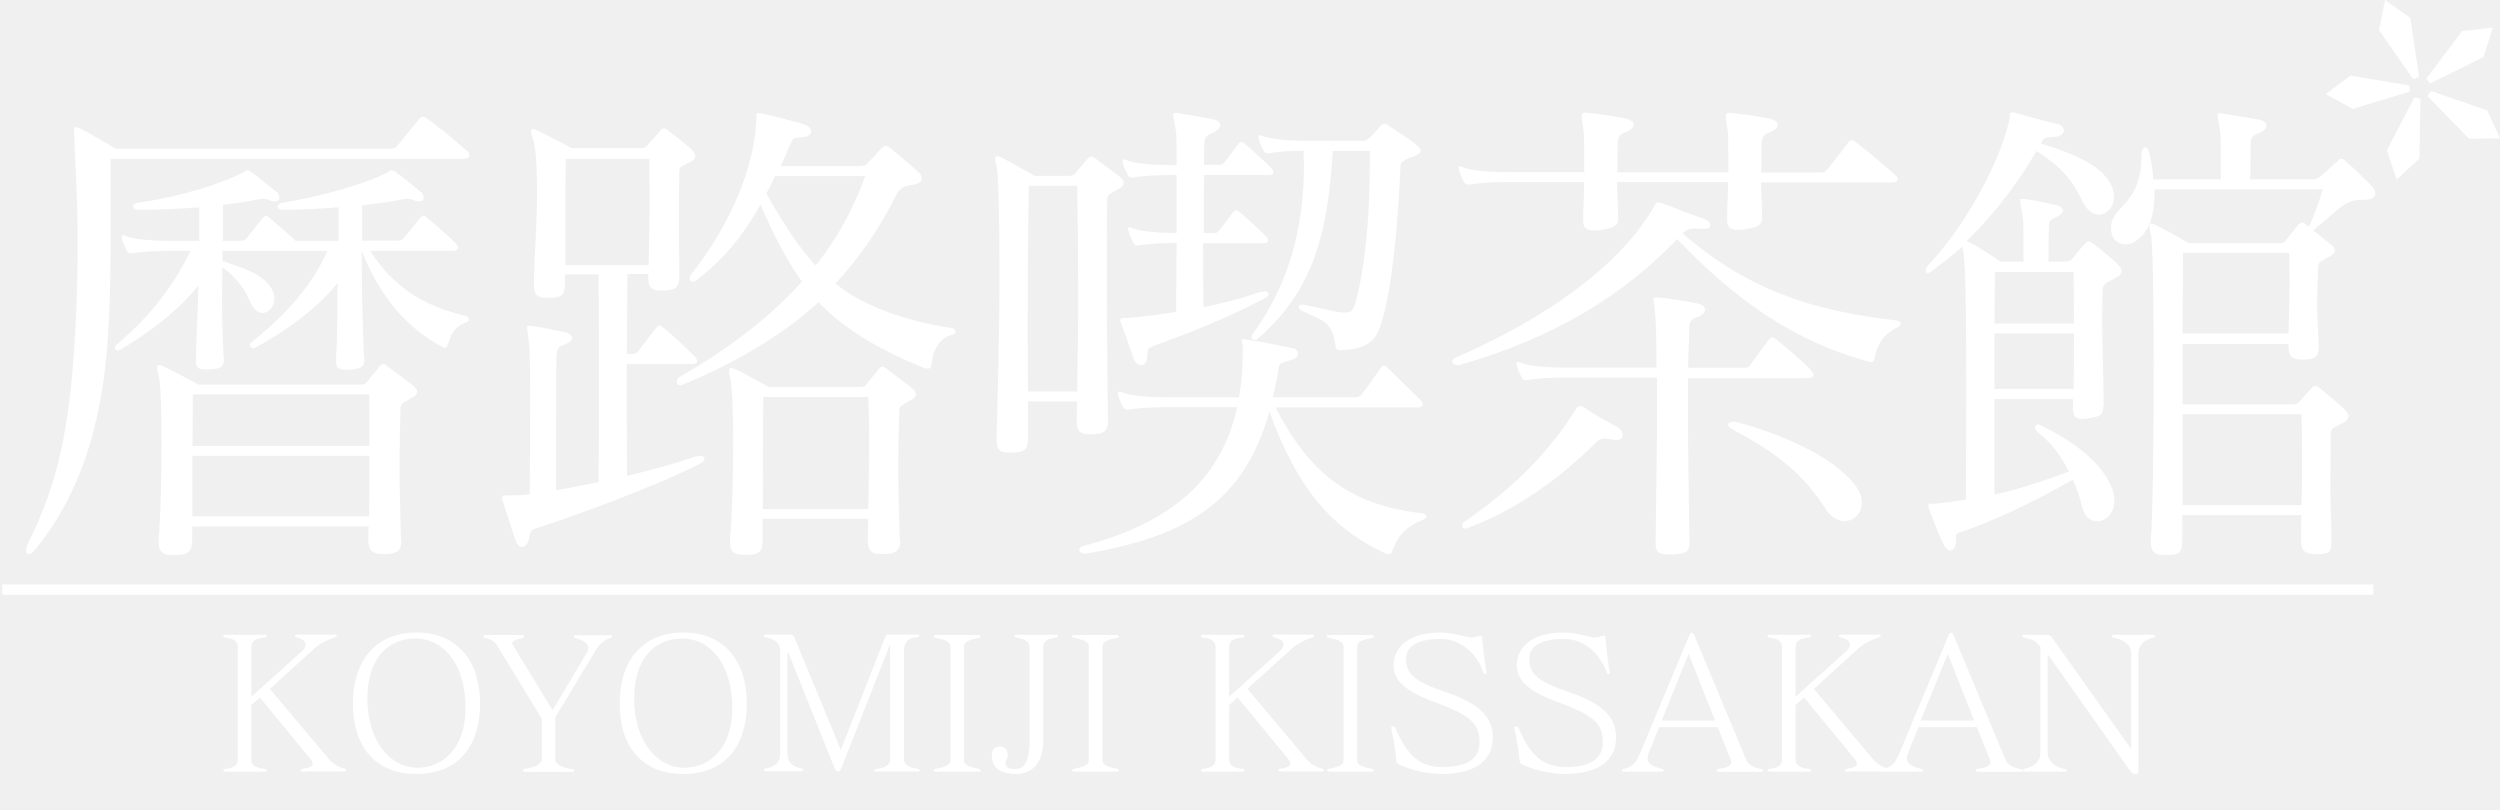
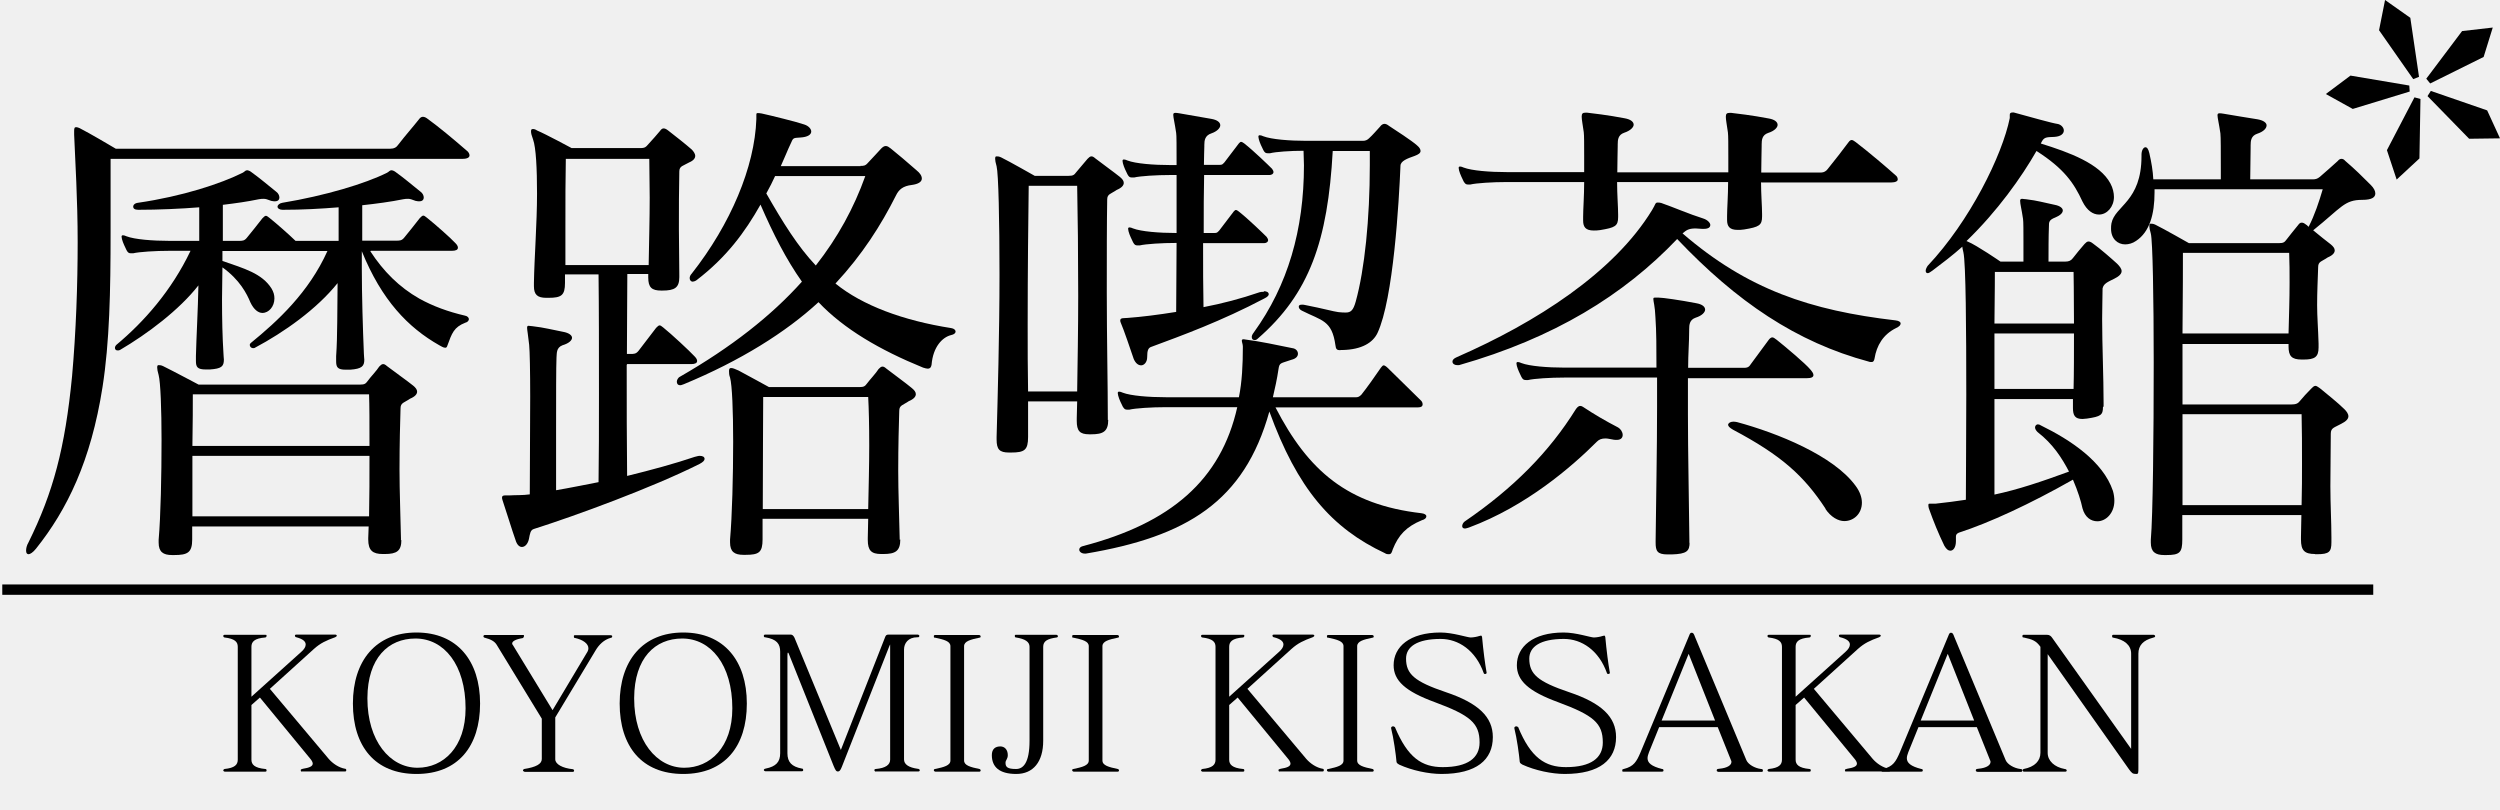
- <svg xmlns="http://www.w3.org/2000/svg" id="a" viewBox="0 0 120.71 39.08">
-   <defs>
-     <style>.b{fill:#fff;}</style>
-   </defs>
+ <svg xmlns="http://www.w3.org/2000/svg" id="a" viewBox="0 0 120.71 39.08" fill="currentColor">
  <g>
    <polygon class="b" points="116.58 4.7 116.87 4.78 116.82 7.65 115.72 8.67 115.25 7.25 116.58 4.7" />
    <polygon class="b" points="116.33 4.13 116.35 4.42 113.6 5.26 112.3 4.54 113.49 3.65 116.33 4.13" />
    <polygon class="b" points="116.8 3.71 116.52 3.82 114.87 1.46 115.16 0 116.38 .86 116.8 3.71" />
    <polygon class="b" points="117.34 4.03 117.15 3.8 118.88 1.5 120.36 1.33 119.92 2.75 117.34 4.03" />
    <polygon class="b" points="117.21 4.64 117.37 4.39 120.09 5.33 120.71 6.68 119.22 6.7 117.21 4.64" />
  </g>
  <g>
    <path class="b" d="M5.34,7.66v3.57c0,2.83-.05,5.29-.39,7.46-.56,3.57-1.71,5.92-3.21,7.8-.15,.19-.29,.27-.36,.27s-.12-.05-.12-.17c0-.1,.02-.24,.12-.41,1.18-2.39,1.76-4.52,2.1-8.02,.19-2.13,.27-4.4,.27-6.47s-.12-3.94-.17-5.19v-.17c0-.15,.02-.19,.1-.19,.05,0,.1,.02,.17,.05,.56,.29,1.33,.75,1.74,.99h13.26c.19,0,.29-.07,.36-.17,.41-.53,.68-.82,1.06-1.3,.05-.05,.1-.07,.15-.07s.12,.02,.19,.07c.63,.46,1.18,.92,1.91,1.55,.1,.07,.15,.17,.15,.24,0,.1-.1,.17-.34,.17H5.34Zm12.54,4.47c.63,.97,1.4,1.74,2.37,2.29,.65,.36,1.38,.63,2.2,.82,.12,.02,.19,.1,.19,.17s-.07,.15-.17,.17c-.56,.22-.65,.51-.87,1.11-.02,.07-.05,.1-.1,.1-.1,0-.19-.07-.29-.12-1.5-.85-2.78-2.17-3.74-4.54v.82c0,1.33,.05,2.92,.1,4.13,0,.12,.02,.22,.02,.29,0,.31-.12,.44-.68,.48h-.22c-.39,0-.46-.12-.46-.41v-.24c.07-.97,.05-2.29,.07-3.53-1.01,1.26-2.58,2.37-3.99,3.12-.02,.02-.07,.02-.1,.02-.07,0-.15-.07-.15-.15,0-.05,.02-.07,.05-.1,1.3-1.06,2.8-2.44,3.7-4.44h-5.07v.48c1.04,.36,1.91,.6,2.37,1.33,.1,.17,.14,.31,.14,.48,0,.39-.27,.7-.58,.7-.19,0-.41-.15-.58-.51-.17-.41-.51-1.09-1.35-1.69,0,.48-.02,1.01-.02,1.55,0,.92,.02,1.84,.07,2.61,0,.12,.02,.22,.02,.29,0,.34-.12,.44-.68,.48h-.19c-.41,0-.48-.12-.48-.41v-.24c.02-.89,.1-2.25,.12-3.41-.92,1.18-2.46,2.34-3.79,3.12-.05,.02-.07,.02-.1,.02h-.02c-.07,0-.12-.05-.12-.12,0-.05,.02-.1,.07-.15,1.33-1.11,2.66-2.61,3.58-4.54h-1.01c-.68,0-1.47,.05-1.76,.12h-.1c-.1,0-.15-.02-.22-.15-.07-.15-.17-.34-.22-.53,0-.05-.02-.07-.02-.12s.02-.07,.07-.07,.1,.02,.17,.05c.39,.15,1.26,.22,2.08,.22h1.43v-1.62c-.87,.07-1.98,.12-2.95,.12-.17,0-.24-.07-.24-.15s.07-.17,.24-.19c2.13-.31,3.99-.92,5.05-1.45,.1-.05,.12-.12,.22-.12,.02,0,.1,.02,.17,.07,.43,.31,.72,.56,1.23,.97,.1,.07,.15,.19,.15,.27,0,.12-.07,.19-.22,.19h-.02s-.07,0-.15-.02c-.19-.07-.27-.1-.36-.1-.07,0-.15,0-.24,.02-.58,.12-1.09,.19-1.74,.27v1.74h.77c.17,0,.27,0,.39-.15,.12-.14,.58-.72,.75-.94,.07-.07,.12-.12,.17-.12s.1,.05,.17,.1c.34,.27,.94,.8,1.26,1.11h2.08v-1.62c-.87,.07-1.74,.12-2.71,.12-.14,0-.24-.07-.24-.15s.1-.17,.24-.19c2.05-.34,3.99-.92,5.05-1.45,.1-.05,.12-.12,.22-.12,.02,0,.1,.02,.17,.07,.43,.31,.72,.56,1.23,.97,.1,.07,.15,.19,.15,.27,0,.12-.07,.19-.22,.19h-.02s-.07,0-.15-.02c-.19-.07-.27-.1-.36-.1-.07,0-.15,0-.24,.02-.58,.12-1.33,.22-1.98,.29v1.71h1.64c.17,0,.27,0,.39-.15,.12-.14,.58-.72,.75-.94,.07-.07,.12-.12,.17-.12s.1,.05,.17,.1c.39,.31,1.14,.97,1.38,1.23,.1,.1,.12,.17,.12,.22,0,.1-.1,.15-.29,.15h-3.91Zm1.5,13.94c0,.53-.22,.68-.8,.68h-.1c-.48,0-.7-.17-.7-.7v-.07c0-.17,.02-.36,.02-.56H9.28v.63c0,.63-.22,.75-.87,.75h-.1c-.43,0-.65-.15-.65-.6v-.14c.1-1.14,.14-3.12,.14-4.81,0-1.5-.05-2.8-.14-3.14-.05-.17-.07-.29-.07-.36,0-.1,.02-.12,.07-.12s.12,0,.22,.05c.39,.19,1.71,.89,1.71,.89h7.8c.22,0,.27-.05,.36-.17,.1-.15,.46-.53,.56-.7,.07-.07,.12-.12,.19-.12,.05,0,.1,.02,.19,.1,.31,.24,.99,.72,1.26,.94,.12,.1,.19,.19,.19,.29,0,.12-.1,.24-.34,.34-.27,.19-.46,.19-.46,.46-.02,.63-.05,1.74-.05,2.97,0,1.06,.05,2.25,.07,3.31v.1Zm-10.07-7.03c0,.58,0,1.33-.02,2.49h8.55c0-1.14,0-1.93-.02-2.49H9.3Zm-.02,2.97v2.92h8.53c.02-1.01,.02-1.81,.02-2.92H9.28Z" />
    <path class="b" d="M30.26,17.62c0,1.86,0,3.79,.02,5.36,1.18-.29,2.32-.6,3.26-.92,.1-.02,.17-.05,.24-.05,.15,0,.24,.05,.24,.15,0,.07-.07,.15-.24,.24-2.27,1.14-6.01,2.51-8,3.14-.17,.05-.19,.22-.24,.48-.05,.24-.19,.39-.34,.39-.12,0-.24-.1-.31-.34-.15-.41-.51-1.59-.63-1.93-.02-.05-.02-.1-.02-.12,0-.07,.05-.1,.15-.1h.22c.27-.02,.63,0,.97-.05,0-1.18,.02-3.14,.02-4.73,0-1.21-.02-2.2-.05-2.49-.05-.48-.1-.72-.1-.82,0-.07,.02-.1,.07-.1s.12,.02,.19,.02c.6,.07,.94,.17,1.47,.27,.29,.05,.44,.17,.44,.29s-.15,.27-.46,.36c-.31,.12-.27,.39-.29,.6-.02,.39-.02,1.91-.02,3.5v2.9c.6-.1,1.43-.27,2.05-.39,.02-1.21,.02-2.71,.02-4.23,0-2.08,0-4.2-.02-5.8h-1.62v.41c0,.6-.17,.72-.8,.72h-.1c-.43,0-.6-.15-.6-.56v-.17c.02-1.21,.15-2.87,.15-4.3,0-1.21-.05-2.22-.19-2.61-.07-.19-.1-.31-.1-.39,0-.1,.02-.12,.1-.12,.05,0,.12,.02,.19,.07,.41,.17,1.67,.85,1.67,.85h3.33c.22,0,.27-.07,.34-.15,.22-.24,.48-.53,.6-.68,.05-.07,.1-.12,.17-.12,.05,0,.12,.02,.22,.1,.31,.24,.87,.68,1.14,.92,.1,.1,.17,.22,.17,.31s-.07,.22-.29,.31c-.29,.17-.48,.17-.48,.44-.02,.85-.02,1.79-.02,2.78,0,.7,.02,1.45,.02,2.22v.1c0,.51-.22,.65-.82,.65h-.05c-.46,0-.63-.15-.63-.63v-.17h-1.01c0,1.14-.02,2.46-.02,3.86h.17c.17,0,.27,0,.39-.15,.12-.15,.68-.89,.85-1.11,.07-.07,.12-.12,.17-.12s.1,.05,.17,.1c.39,.31,1.28,1.14,1.52,1.4,.1,.1,.12,.17,.12,.22,0,.1-.1,.15-.29,.15h-3.09Zm1.06-4.83c.02-1.18,.05-2.25,.05-3.24,0-.68-.02-1.3-.02-1.88h-4.03c-.02,.97-.02,1.96-.02,3.29v1.84h4.03Zm10.22-4.78c.15,0,.24,0,.36-.14,.15-.15,.58-.63,.65-.7,.07-.07,.14-.12,.22-.12s.15,.05,.24,.12c.24,.19,.87,.72,1.23,1.04,.19,.15,.27,.29,.27,.41,0,.17-.19,.27-.48,.31-.43,.05-.63,.22-.77,.51-.72,1.43-1.62,2.85-2.92,4.25,1.3,1.06,3.28,1.79,5.58,2.15,.15,.02,.22,.1,.22,.17s-.07,.14-.22,.17c-.41,.1-.87,.56-.94,1.43-.02,.1-.05,.19-.19,.19-.05,0-.12-.02-.22-.05-2.08-.85-3.82-1.86-5.05-3.16-1.57,1.45-3.77,2.83-6.5,3.96-.07,.02-.12,.05-.17,.05-.12,0-.17-.07-.17-.17,0-.07,.05-.19,.15-.24,2.49-1.43,4.42-2.95,5.89-4.59-.75-1.06-1.38-2.29-2-3.72-.75,1.33-1.64,2.54-3.09,3.65-.07,.05-.15,.07-.19,.07-.07,0-.14-.07-.14-.17,0-.05,.02-.14,.1-.22,1.88-2.39,3.04-5.15,3.12-7.46v-.17c0-.1,0-.12,.07-.12,.02,0,.1,0,.19,.02,.46,.1,1.71,.41,2.05,.53,.22,.07,.34,.22,.34,.34,0,.15-.17,.27-.53,.29-.36,.02-.34,.02-.46,.29-.15,.31-.29,.68-.48,1.09h3.86Zm1.93,18.04c0,.56-.24,.7-.82,.7h-.1c-.48,0-.65-.17-.65-.68v-.1c0-.29,.02-.6,.02-.92h-5.1v.99c0,.63-.17,.75-.82,.75h-.1c-.44,0-.65-.15-.65-.6v-.14c.1-1.14,.15-3.07,.15-4.73,0-1.47-.05-2.73-.15-3.09-.05-.12-.05-.24-.05-.31,0-.1,.02-.15,.1-.15,.1,0,.19,.05,.36,.12,.36,.19,1.47,.8,1.47,.8h4.37c.22,0,.27-.05,.36-.17,.1-.14,.46-.53,.56-.7,.07-.07,.12-.12,.19-.12,.05,0,.1,.02,.19,.1,.31,.24,.97,.72,1.23,.94,.12,.1,.19,.19,.19,.29,0,.12-.1,.24-.34,.34-.27,.19-.46,.19-.46,.46-.02,.63-.05,1.69-.05,2.9,0,1.04,.05,2.2,.07,3.26v.07Zm-1.55-1.47c.02-1.01,.05-2.1,.05-3.07s-.02-1.79-.05-2.34h-5.07c0,1.09-.02,3.12-.02,5.41h5.1Zm-4.49-16.09c-.12,.27-.27,.56-.43,.85,.8,1.4,1.52,2.56,2.39,3.48,1.06-1.35,1.84-2.78,2.39-4.32h-4.35Z" />
    <path class="b" d="M53.51,20.27c0,.56-.24,.7-.82,.7h-.1c-.46,0-.6-.17-.6-.65v-.12c0-.27,.02-.53,.02-.82h-2.37v1.72c0,.63-.17,.75-.82,.75h-.1c-.46,0-.6-.15-.6-.63v-.12c.05-1.81,.14-5.02,.14-7.83,0-2.63-.05-4.88-.14-5.24-.05-.17-.07-.29-.07-.36,0-.1,.02-.12,.07-.12s.12,0,.22,.05c.39,.19,1.62,.89,1.62,.89h1.64c.22,0,.27-.05,.36-.17,.14-.17,.41-.48,.55-.65,.07-.07,.12-.12,.19-.12,.05,0,.1,.02,.19,.1,.31,.24,.92,.68,1.18,.89,.12,.1,.19,.19,.19,.29,0,.12-.1,.24-.34,.34-.27,.19-.46,.19-.46,.46-.02,1.11-.02,2.78-.02,4.52,0,2.15,.05,4.44,.05,6.06v.07Zm-1.5-1.38c.02-1.35,.05-3,.05-4.61,0-1.96-.02-3.89-.05-5.31h-2.34c-.02,1.52-.05,4.18-.05,6.69,0,1.14,0,2.25,.02,3.24h2.37Zm9.57,.77c1.59,3.09,3.5,4.71,7.05,5.12,.15,.02,.24,.07,.24,.15s-.07,.15-.22,.19c-.75,.31-1.13,.72-1.4,1.4-.05,.15-.07,.24-.19,.24-.05,0-.12,0-.19-.05-2.58-1.21-4.23-3.12-5.58-6.84-1.21,4.35-3.99,6.04-8.86,6.86h-.05c-.17,0-.27-.1-.27-.19,0-.07,.05-.14,.17-.17,4.25-1.11,6.67-3.19,7.46-6.71h-3.45c-.68,0-1.47,.05-1.76,.12h-.1c-.1,0-.14-.02-.22-.15-.07-.14-.17-.34-.22-.53,0-.05-.02-.07-.02-.12s.02-.07,.07-.07,.1,.02,.17,.05c.39,.15,1.26,.22,2.08,.22h3.53c.15-.75,.19-1.57,.19-2.44,0-.12-.05-.22-.05-.29,0-.05,.02-.07,.1-.07,.02,0,.07,.02,.12,.02,.58,.07,1.55,.27,2.22,.41,.17,.02,.27,.14,.27,.27s-.1,.24-.31,.29c-.53,.19-.58,.12-.63,.46-.07,.48-.17,.92-.27,1.35h4.03c.07,0,.14-.02,.24-.12,.22-.27,.7-.94,.94-1.3,.05-.07,.1-.12,.14-.12s.12,.05,.19,.12c.39,.39,1.14,1.11,1.62,1.59,.05,.05,.07,.12,.07,.17,0,.1-.07,.15-.22,.15h-6.91Zm-.56-5.6c.14,0,.24,.05,.24,.15,0,.05-.05,.12-.19,.19-2.1,1.11-4.03,1.81-5.46,2.34-.17,.05-.22,.17-.22,.51,0,.24-.15,.39-.29,.39s-.27-.1-.36-.31c-.14-.41-.48-1.42-.63-1.76-.02-.05-.02-.07-.02-.1,0-.14,.19-.1,.36-.12,.68-.05,1.47-.15,2.34-.29,0-.97,.02-2.15,.02-3.33h-.02c-.68,0-1.47,.05-1.76,.12h-.1c-.1,0-.15-.02-.22-.15-.07-.15-.17-.34-.22-.53,0-.05-.02-.07-.02-.12s.02-.07,.07-.07,.1,.02,.17,.05c.39,.15,1.26,.22,2.08,.22h.02v-2.8h-.29c-.68,0-1.47,.05-1.76,.12h-.1c-.1,0-.15-.02-.22-.15-.07-.14-.17-.34-.22-.53,0-.05-.02-.07-.02-.12s.02-.07,.07-.07,.1,.02,.17,.05c.39,.15,1.26,.22,2.08,.22h.29c0-.87,0-1.47-.02-1.55-.07-.48-.14-.75-.14-.87,0-.07,.02-.1,.1-.1,.02,0,.1,0,.19,.02,.6,.1,1.09,.19,1.55,.27,.29,.05,.43,.17,.43,.31,0,.12-.14,.29-.43,.39-.31,.1-.34,.34-.34,.56v.07c0,.19-.02,.48-.02,.89h.75c.14,0,.14-.02,.24-.12,.19-.24,.51-.68,.7-.92,.05-.05,.07-.07,.1-.07,.05,0,.07,.02,.15,.07,.46,.36,1.18,1.06,1.35,1.23,.05,.07,.07,.12,.07,.15,0,.1-.1,.15-.19,.15h-3.16c-.02,.77-.02,1.76-.02,2.8h.51c.14,0,.14-.02,.24-.12,.19-.24,.51-.68,.7-.92,.05-.05,.07-.07,.1-.07,.05,0,.07,.02,.14,.07,.46,.36,1.18,1.06,1.35,1.23,.05,.07,.07,.12,.07,.15,0,.1-.1,.15-.19,.15h-2.95c0,1.11,0,2.22,.02,3.09,.89-.17,1.81-.41,2.71-.72,.07-.02,.12-.02,.19-.02h.02Zm3.7,2.85c-.17,0-.22-.05-.24-.24-.17-1.21-.65-1.18-1.62-1.67-.1-.05-.15-.12-.15-.19,0-.05,.02-.1,.15-.1,.05,0,.1,0,.17,.02,.87,.17,1.35,.31,1.59,.34,.15,.02,.27,.02,.36,.02,.24,0,.36-.1,.48-.53,.43-1.55,.68-3.99,.68-6.59v-.68h-1.79c-.24,4.32-1.11,6.88-3.62,9.06-.05,.05-.1,.07-.14,.07-.1,0-.15-.05-.15-.15,0-.05,.02-.12,.1-.22,1.64-2.27,2.42-4.95,2.42-8.07,0-.24-.02-.46-.02-.7-.63,0-1.35,.05-1.62,.12h-.1c-.1,0-.15-.02-.22-.15-.07-.14-.17-.34-.22-.53,0-.05-.02-.07-.02-.12s.02-.07,.07-.07,.1,.02,.17,.05c.39,.15,1.26,.22,2.08,.22h2.73q.17,0,.29-.12c.17-.15,.39-.41,.53-.56,.07-.1,.15-.14,.22-.14,.05,0,.12,.02,.22,.1,.29,.19,1.11,.72,1.35,.94,.12,.1,.17,.19,.17,.27,0,.1-.1,.17-.29,.24-.34,.12-.68,.24-.68,.48-.07,1.71-.34,6.43-1.11,8.07-.22,.46-.75,.8-1.69,.82h-.1Z" />
    <path class="b" d="M82.18,11.05c-.12,0-.22-.02-.31-.02-.36,0-.46,.1-.63,.24,3.14,2.71,6.18,3.72,10.29,4.2,.15,.02,.24,.07,.24,.15s-.07,.15-.22,.22c-.63,.31-.94,.85-1.04,1.47-.02,.1-.05,.17-.14,.17-.02,0-.1,0-.14-.02-3.5-.94-6.38-2.9-9.25-5.92-2.58,2.71-5.94,4.78-10.53,6.09h-.1c-.12,0-.22-.07-.22-.17,0-.07,.05-.15,.22-.22,3.82-1.67,7.58-4.08,9.42-7.1,.17-.27,.14-.36,.27-.36,.05,0,.1,0,.17,.02,.63,.22,1.33,.53,2.03,.75,.22,.07,.34,.22,.34,.31,0,.12-.1,.19-.31,.19h-.07Zm2.85-2.27c0,.6,.05,1.18,.05,1.55v.12c0,.43-.14,.51-.87,.63-.12,.02-.22,.02-.31,.02-.39,0-.51-.17-.51-.48v-.19c0-.36,.05-.99,.05-1.64h-5.36c0,.6,.05,1.21,.05,1.57v.12c0,.44-.15,.51-.87,.63-.12,.02-.22,.02-.31,.02-.39,0-.51-.17-.51-.48v-.19c0-.36,.05-1.01,.05-1.67h-3.74c-.68,0-1.47,.05-1.76,.12h-.1c-.1,0-.14-.02-.22-.15-.07-.15-.17-.34-.22-.53,0-.05-.02-.07-.02-.12s.02-.07,.07-.07,.1,.02,.17,.05c.39,.15,1.26,.22,2.08,.22h3.74v-.75c0-.58,0-1.04-.02-1.18-.05-.36-.1-.6-.1-.75s.05-.19,.19-.19h.07c.19,.02,1.04,.12,1.81,.27,.29,.05,.44,.17,.44,.31,0,.12-.15,.29-.46,.39-.29,.1-.31,.34-.31,.56v.07c0,.29-.02,.77-.02,1.28h5.36v-.75c0-.58,0-1.04-.02-1.18-.05-.36-.1-.6-.1-.75s.05-.19,.19-.19h.07c.19,.02,1.04,.12,1.81,.27,.29,.05,.43,.17,.43,.31,0,.12-.14,.29-.46,.39-.29,.1-.31,.34-.31,.56v.07c0,.29-.02,.77-.02,1.28h2.9c.12,0,.24-.07,.31-.17,.41-.51,.65-.82,1.01-1.3,.05-.07,.1-.1,.15-.1s.12,.05,.19,.1c.63,.48,1.59,1.3,1.91,1.59,.1,.07,.12,.15,.12,.22s-.1,.14-.31,.14h-6.28Zm-6.98,12.46s-.12,0-.19-.02c-.12-.02-.24-.05-.34-.05-.19,0-.31,.05-.41,.15-1.21,1.21-3.41,3.12-6.18,4.15-.07,.02-.15,.05-.19,.05-.1,0-.14-.05-.14-.12s.05-.17,.12-.22c2.37-1.62,4.08-3.36,5.36-5.41,.05-.07,.12-.17,.22-.17,.05,0,.1,.02,.14,.05,.51,.34,1.09,.68,1.69,.99,.12,.07,.22,.22,.22,.36,0,.12-.07,.24-.29,.24Zm3.53,4.95c0,.41-.12,.56-.87,.58h-.19c-.51,0-.58-.17-.58-.58v-.07c.02-1.98,.07-4.32,.07-6.47v-1.42h-4.47c-.68,0-1.47,.05-1.76,.12h-.1c-.1,0-.15-.02-.22-.15-.07-.15-.17-.34-.22-.53,0-.05-.02-.07-.02-.12s.02-.07,.07-.07,.1,.02,.17,.05c.39,.15,1.26,.22,2.08,.22h4.44c0-.92,0-1.74-.05-2.44-.02-.53-.1-.75-.1-.87,0-.07,.02-.07,.12-.07h.14c.19,0,1.04,.12,1.81,.27,.29,.05,.43,.17,.43,.31,0,.12-.14,.29-.46,.39-.29,.1-.31,.34-.31,.56v.07c0,.53-.05,1.14-.05,1.79h2.71c.12,0,.22-.02,.31-.17,.17-.24,.7-.94,.87-1.18,.05-.07,.12-.12,.17-.12,.07,0,.12,.05,.22,.12,.39,.31,1.38,1.14,1.62,1.43,.1,.12,.15,.19,.15,.27,0,.1-.1,.15-.31,.15h-5.75v1.74c0,1.86,.05,3.99,.07,6.06v.17Zm6.57-1.62c-1.04-1.59-2.13-2.58-4.47-3.82-.17-.1-.24-.17-.24-.24s.1-.15,.24-.15c.05,0,.12,0,.19,.02,1.96,.53,4.66,1.62,5.72,3.07,.22,.29,.31,.58,.31,.82,0,.53-.39,.89-.85,.89-.29,0-.65-.19-.92-.6Z" />
    <path class="b" d="M101.54,19.65c0,.39-.1,.46-.77,.56-.07,0-.14,.02-.22,.02-.36,0-.46-.17-.46-.53v-.43h-3.79v4.61c1.14-.24,2.29-.63,3.6-1.11-.34-.65-.77-1.33-1.52-1.91-.07-.07-.12-.15-.12-.22s.05-.15,.14-.15c.05,0,.1,.02,.14,.05,1.43,.7,3,1.74,3.48,3.16,.05,.17,.07,.34,.07,.48,0,.6-.41,.99-.82,.99-.31,0-.6-.19-.72-.63-.07-.34-.22-.82-.46-1.38-2.08,1.18-4.03,2.08-5.51,2.56-.12,.05-.14,.12-.14,.19v.22c0,.29-.12,.46-.27,.46-.1,0-.19-.07-.29-.24-.29-.6-.51-1.14-.75-1.81-.02-.07-.02-.12-.02-.15,0-.07,.02-.07,.07-.07h.27c.48-.05,1.01-.12,1.47-.19,0-.97,.02-2.97,.02-5.07,0-3.09-.02-6.38-.14-6.88-.02-.1-.05-.19-.05-.27-.46,.41-.97,.8-1.45,1.16-.1,.07-.17,.12-.22,.12-.07,0-.1-.05-.1-.12s.05-.17,.1-.24c2.03-2.15,3.6-5.34,3.96-7.13v-.15c0-.07,.02-.12,.14-.12h.05c.82,.22,1.81,.51,2.15,.56,.17,.05,.27,.19,.27,.31,0,.14-.12,.29-.46,.31-.29,.02-.48-.02-.6,.22-.02,.02-.02,.05-.05,.1,1.38,.43,2.85,.97,3.36,1.93,.12,.22,.17,.46,.17,.65,0,.48-.34,.85-.72,.85-.29,0-.58-.19-.8-.63-.41-.89-.89-1.59-2.22-2.44-.72,1.26-1.88,2.9-3.38,4.35t.05,.02c.46,.19,1.59,.97,1.59,.97h1.11v-.97c0-.48,0-.97-.02-1.09-.07-.48-.14-.72-.14-.87,0-.07,.02-.1,.1-.1,.05,0,.1,.02,.19,.02,.58,.07,.8,.15,1.38,.27,.27,.05,.39,.17,.39,.27,0,.12-.12,.24-.36,.34-.31,.12-.31,.22-.31,.44-.02,.46-.02,1.23-.02,1.69h.82c.17,0,.27-.05,.36-.17,.14-.19,.39-.48,.56-.68,.07-.07,.12-.12,.19-.12,.05,0,.12,.02,.22,.1,.34,.24,.92,.75,1.16,.97,.12,.12,.22,.24,.22,.36s-.1,.24-.34,.36c-.34,.17-.53,.24-.58,.48v.05c0,.36-.02,.87-.02,1.42,0,1.26,.07,2.83,.07,4.06v.17Zm-5.22-6.52s0,1.01-.02,2.49h3.84c0-1.35-.02-2.49-.02-2.49h-3.79Zm-.02,2.97v2.68h3.82c.02-.73,.02-1.74,.02-2.68h-3.84Zm15.48,10.65c-.51,0-.68-.17-.68-.7v-.12c0-.36,.02-.72,.02-1.06h-5.75v1.18c0,.63-.12,.75-.77,.75h-.1c-.43,0-.65-.15-.65-.6v-.14c.1-1.14,.14-5.02,.14-8.55,0-3.09-.05-5.89-.14-6.23-.05-.17-.07-.29-.07-.36,0-.1,.02-.12,.07-.12s.12,0,.22,.05c.39,.19,1.62,.89,1.62,.89h4.35c.22,0,.27-.05,.36-.17,.1-.14,.41-.51,.56-.7,.05-.07,.1-.12,.17-.12s.12,.02,.22,.1c.05,.02,.07,.07,.12,.1,.29-.56,.51-1.23,.68-1.81h-8.12v.15c0,1.06-.24,1.91-.89,2.34-.17,.12-.36,.17-.53,.17-.36,0-.68-.27-.68-.75,0-.1,0-.17,.02-.27,.17-.85,1.45-1.04,1.45-3.24v-.07c0-.22,.1-.36,.19-.36,.07,0,.14,.07,.19,.29,.1,.44,.17,.85,.19,1.26h3.26v-.53c0-.75,0-1.55-.02-1.69-.07-.48-.14-.75-.14-.87,0-.07,.02-.1,.1-.1,.02,0,.1,0,.19,.02,.75,.12,.85,.15,1.64,.27,.29,.05,.44,.17,.44,.29,0,.15-.15,.31-.46,.41-.29,.1-.31,.34-.31,.56v.07c0,.44-.02,1.11-.02,1.57h3.02c.12,0,.22-.02,.34-.12,.15-.12,.77-.68,.87-.77,.05-.07,.12-.1,.17-.1,.07,0,.12,.02,.19,.1,.51,.44,.77,.7,1.23,1.16,.15,.15,.22,.29,.22,.41,0,.19-.17,.31-.63,.31-.87,0-.99,.36-2.37,1.47,.29,.24,.65,.53,.85,.68,.12,.1,.19,.19,.19,.29,0,.12-.1,.24-.34,.34-.27,.19-.46,.19-.46,.46-.02,.63-.05,1.21-.05,1.84,0,.56,.05,1.14,.07,1.86v.19c0,.46-.19,.58-.72,.58h-.1c-.48,0-.63-.17-.63-.63v-.12h-5.12v2.92h5.24c.24,0,.34-.05,.43-.17,.12-.15,.36-.41,.53-.58,.07-.07,.14-.15,.22-.15,.05,0,.12,.05,.22,.12,.29,.24,.87,.7,1.18,1.01,.1,.1,.19,.22,.19,.34s-.1,.24-.34,.36c-.34,.19-.51,.19-.51,.48,0,.8-.02,1.67-.02,2.54s.05,1.72,.05,2.46v.24c0,.46-.1,.58-.7,.58h-.1Zm-6.38-14.54c0,.46,0,1.98-.02,3.89h5.12c.02-.82,.05-1.64,.05-2.44,0-.51,0-.99-.02-1.45h-5.12Zm-.02,7.78v4.4h5.75c.02-.72,.02-1.38,.02-2,0-.85,0-1.62-.02-2.39h-5.75Z" />
  </g>
  <g>
    <path class="b" d="M14.58,37.26s-.06,0-.06-.07c0-.04,.02-.05,.1-.07,.32-.05,.48-.12,.48-.25,0-.05-.03-.12-.09-.2l-2.46-2.99-.41,.36v2.64c0,.23,.14,.4,.67,.45,.05,0,.06,.03,.06,.07v.02s0,.04-.07,.04h-1.95s-.07-.02-.07-.06,.04-.06,.06-.07c.5-.05,.64-.21,.64-.45v-5.45c0-.24-.14-.39-.64-.45-.02,0-.06-.03-.06-.07s.03-.06,.07-.06h1.95c.06,0,.07,0,.07,.04v.02s0,.06-.06,.07c-.53,.04-.67,.21-.67,.45v2.41l2.4-2.16c.15-.13,.22-.25,.22-.36,0-.15-.14-.27-.45-.35-.04,0-.07-.04-.07-.08,0-.04,.03-.05,.07-.05h1.87s.08,0,.08,.05c0,.04-.03,.05-.08,.08-.42,.15-.71,.28-1.03,.57l-2.12,1.92,2.84,3.38c.19,.22,.49,.43,.8,.48,.04,0,.05,.04,.05,.06,0,.05-.02,.07-.06,.07h-2.08Z" />
    <path class="b" d="M17.04,33.97c0-2.07,1.11-3.43,3.07-3.43s3.07,1.36,3.07,3.43-1.07,3.4-3.07,3.4-3.07-1.33-3.07-3.4Zm5.44,.23c0-2.1-1.04-3.37-2.42-3.37-1.31,0-2.31,.94-2.32,2.87v.03c0,2.04,1.09,3.34,2.42,3.34,1.24,0,2.32-.98,2.32-2.87Z" />
    <path class="b" d="M25.32,37.26s-.07-.02-.07-.06,.04-.06,.06-.07c.57-.09,.85-.24,.85-.48v-1.95l-2.18-3.57c-.1-.16-.27-.26-.58-.34-.03,0-.06-.04-.06-.06,0-.04,.03-.07,.07-.07h1.86s.03,0,.03,.03v.03s-.02,.08-.06,.09c-.37,.06-.51,.16-.51,.26,0,.03,0,.04,.03,.07l1.92,3.15,1.69-2.83c.03-.05,.04-.11,.04-.16,0-.21-.24-.41-.66-.5-.03,0-.04,0-.04-.08,0-.04,0-.05,.07-.05h1.7s.08,0,.08,.05c0,.07-.04,.07-.08,.08-.32,.09-.56,.33-.72,.6l-1.95,3.24v2.02c0,.24,.35,.43,.85,.48,.02,0,.06,.03,.06,.07s-.03,.06-.07,.06h-2.32Z" />
    <path class="b" d="M29.92,33.97c0-2.07,1.11-3.43,3.07-3.43s3.07,1.36,3.07,3.43-1.07,3.4-3.07,3.4-3.07-1.33-3.07-3.4Zm5.44,.23c0-2.1-1.04-3.37-2.42-3.37-1.31,0-2.31,.94-2.32,2.87v.03c0,2.04,1.09,3.34,2.42,3.34,1.24,0,2.32-.98,2.32-2.87Z" />
    <path class="b" d="M42.29,37.26s-.07-.02-.07-.06,0-.06,.06-.07c.49-.04,.7-.21,.7-.45v-5.44c0-.07,0-.12,0-.12s-.03,.04-.06,.13l-2.27,5.77c-.07,.18-.12,.23-.19,.23-.09,0-.12-.06-.21-.27l-2.17-5.43s-.02-.04-.03-.04c-.02,0-.03,.04-.03,.15v4.71c0,.43,.21,.65,.7,.74,.05,0,.06,.03,.06,.07v.02s0,.04-.07,.04h-1.76s-.07-.02-.07-.06,.04-.06,.09-.07c.5-.1,.7-.32,.7-.74v-4.9c0-.38-.16-.61-.73-.7-.02,0-.06,0-.06-.07,0-.04,.03-.06,.07-.06h1.22c.07,0,.13,.03,.19,.15l2.24,5.42,2.13-5.43c.04-.11,.07-.14,.19-.14h1.4s.07,.02,.07,.06c0,.06-.04,.07-.07,.07h-.03c-.44,0-.64,.29-.64,.59v5.31c0,.24,.23,.39,.66,.45,.05,0,.1,.03,.1,.07s-.03,.06-.07,.06h-2.04Z" />
    <path class="b" d="M45.16,37.26s-.07-.02-.07-.06,0-.06,.06-.07c.43-.09,.74-.17,.74-.41v-5.52c0-.24-.31-.32-.74-.41-.05,0-.06,0-.06-.07v-.02s0-.04,.07-.04h2.12s.07,.02,.07,.06c0,.08-.04,.06-.06,.07-.43,.09-.74,.17-.74,.41v5.52c0,.24,.31,.32,.74,.41,.02,0,.06,.03,.06,.07s-.03,.06-.07,.06h-2.12Z" />
    <path class="b" d="M49.71,31.23c0-.24-.21-.38-.65-.45-.04,0-.06-.02-.06-.07s0-.06,.07-.06h1.94s.07,.02,.07,.06c0,.05-.02,.06-.06,.07-.44,.06-.65,.17-.65,.45v4.54c0,1.01-.48,1.6-1.3,1.6s-1.18-.34-1.18-.91c0-.29,.16-.42,.41-.42,.21,0,.36,.16,.36,.42,0,.19-.11,.24-.11,.37,0,.21,.1,.3,.51,.3,.33,0,.65-.27,.65-1.36v-4.54Z" />
    <path class="b" d="M51.84,37.26s-.07-.02-.07-.06,0-.06,.06-.07c.43-.09,.74-.17,.74-.41v-5.52c0-.24-.31-.32-.74-.41-.05,0-.06,0-.06-.07v-.02s0-.04,.07-.04h2.12s.07,.02,.07,.06c0,.08-.04,.06-.06,.07-.43,.09-.74,.17-.74,.41v5.52c0,.24,.31,.32,.74,.41,.02,0,.06,.03,.06,.07s-.03,.06-.07,.06h-2.12Z" />
    <path class="b" d="M61.79,37.26s-.06,0-.06-.07c0-.04,.02-.05,.1-.07,.32-.05,.48-.12,.48-.25,0-.05-.03-.12-.09-.2l-2.46-2.99-.41,.36v2.64c0,.23,.14,.4,.67,.45,.05,0,.06,.03,.06,.07v.02s0,.04-.07,.04h-1.95s-.07-.02-.07-.06,.04-.06,.06-.07c.5-.05,.64-.21,.64-.45v-5.45c0-.24-.14-.39-.64-.45-.02,0-.06-.03-.06-.07s.03-.06,.07-.06h1.95c.06,0,.07,0,.07,.04v.02s0,.06-.06,.07c-.53,.04-.67,.21-.67,.45v2.41l2.4-2.16c.15-.13,.22-.25,.22-.36,0-.15-.14-.27-.46-.35-.04,0-.07-.04-.07-.08,0-.04,.03-.05,.07-.05h1.87s.08,0,.08,.05c0,.04-.03,.05-.08,.08-.42,.15-.71,.28-1.03,.57l-2.12,1.92,2.84,3.38c.19,.22,.49,.43,.8,.48,.04,0,.05,.04,.05,.06,0,.05-.02,.07-.06,.07h-2.08Z" />
    <path class="b" d="M64.14,37.26s-.07-.02-.07-.06,0-.06,.06-.07c.43-.09,.74-.17,.74-.41v-5.52c0-.24-.31-.32-.74-.41-.05,0-.06,0-.06-.07v-.02s0-.04,.07-.04h2.12s.07,.02,.07,.06c0,.08-.04,.06-.06,.07-.43,.09-.74,.17-.74,.41v5.52c0,.24,.31,.32,.74,.41,.02,0,.06,.03,.06,.07s-.03,.06-.07,.06h-2.12Z" />
    <path class="b" d="M67.35,35.1c.62,1.49,1.31,1.94,2.31,1.94,1.22,0,1.78-.45,1.78-1.19,0-.93-.44-1.31-2.17-1.95-1.42-.52-1.98-1.04-1.98-1.78,0-.89,.77-1.58,2.26-1.58,.6,0,1.3,.24,1.46,.24,.13,0,.33-.04,.41-.07,.04,0,.06-.02,.08-.02,.04,0,.05,.02,.06,.07,.06,.65,.14,1.28,.22,1.72,0,0,0,0,0,.02,0,0-.02,.03-.04,.04-.03,0-.04,0-.06,0-.02,0-.04-.03-.04-.04-.39-1.1-1.22-1.65-2.08-1.65-1.14,0-1.67,.38-1.67,.95,0,.75,.41,1.11,1.92,1.62,1.58,.53,2.27,1.2,2.27,2.17,0,1.09-.78,1.78-2.48,1.78-.62,0-1.43-.17-2.04-.45-.04-.03-.12-.06-.13-.13-.03-.35-.14-1.15-.26-1.62,0,0,0-.02,0-.03,0-.04,.03-.05,.07-.07,.04,0,.08,0,.1,.04Z" />
    <path class="b" d="M73.3,35.1c.61,1.49,1.31,1.94,2.31,1.94,1.22,0,1.78-.45,1.78-1.19,0-.93-.44-1.31-2.17-1.95-1.42-.52-1.98-1.04-1.98-1.78,0-.89,.77-1.58,2.26-1.58,.6,0,1.3,.24,1.46,.24,.13,0,.33-.04,.41-.07,.04,0,.06-.02,.08-.02,.04,0,.05,.02,.06,.07,.06,.65,.14,1.28,.22,1.72,0,0,0,0,0,.02,0,0-.02,.03-.04,.04-.03,0-.04,0-.06,0-.02,0-.04-.03-.04-.04-.39-1.1-1.22-1.65-2.08-1.65-1.14,0-1.67,.38-1.67,.95,0,.75,.41,1.11,1.92,1.62,1.58,.53,2.27,1.2,2.27,2.17,0,1.09-.78,1.78-2.48,1.78-.62,0-1.43-.17-2.04-.45-.04-.03-.12-.06-.13-.13-.03-.35-.14-1.15-.26-1.62,0,0,0-.02,0-.03,0-.04,.03-.05,.07-.07,.04,0,.08,0,.1,.04Z" />
    <path class="b" d="M82.96,37.26c-.05,0-.07-.03-.07-.05,0-.07,.02-.08,.11-.09,.44-.04,.6-.19,.6-.33,0-.03,0-.05-.02-.08l-.64-1.6h-2.83l-.49,1.21c-.04,.11-.07,.2-.07,.29,0,.22,.18,.39,.7,.52,.05,0,.07,.02,.07,.08,0,.04-.04,.05-.11,.05h-1.77c-.11,0-.11,0-.11-.05,0-.06,0-.06,.07-.08,.49-.12,.62-.36,.81-.8l2.34-5.62c.04-.1,.06-.16,.13-.16,.08,0,.11,.06,.16,.2l2.48,5.95c.09,.21,.4,.39,.71,.43,.07,0,.09,.02,.09,.08,0,.04-.02,.06-.06,.06h-2.11Zm-1.43-5.68l-1.3,3.21h2.58l-1.27-3.21Z" />
    <path class="b" d="M89.14,37.26s-.06,0-.06-.07c0-.04,.02-.05,.1-.07,.32-.05,.48-.12,.48-.25,0-.05-.03-.12-.09-.2l-2.46-2.99-.41,.36v2.64c0,.23,.14,.4,.67,.45,.05,0,.06,.03,.06,.07v.02s0,.04-.07,.04h-1.95s-.07-.02-.07-.06,.04-.06,.06-.07c.5-.05,.64-.21,.64-.45v-5.45c0-.24-.14-.39-.64-.45-.02,0-.06-.03-.06-.07s.03-.06,.07-.06h1.95c.06,0,.07,0,.07,.04v.02s0,.06-.06,.07c-.53,.04-.67,.21-.67,.45v2.41l2.4-2.16c.15-.13,.22-.25,.22-.36,0-.15-.14-.27-.46-.35-.04,0-.07-.04-.07-.08,0-.04,.03-.05,.07-.05h1.87s.08,0,.08,.05c0,.04-.03,.05-.08,.08-.42,.15-.71,.28-1.03,.57l-2.12,1.92,2.84,3.38c.19,.22,.49,.43,.8,.48,.04,0,.05,.04,.05,.06,0,.05-.02,.07-.06,.07h-2.08Z" />
    <path class="b" d="M95.47,37.26c-.05,0-.07-.03-.07-.05,0-.07,.02-.08,.11-.09,.44-.04,.6-.19,.6-.33,0-.03,0-.05-.02-.08l-.64-1.6h-2.82l-.49,1.21c-.04,.11-.07,.2-.07,.29,0,.22,.18,.39,.7,.52,.05,0,.07,.02,.07,.08,0,.04-.04,.05-.11,.05h-1.77c-.11,0-.11,0-.11-.05,0-.06,0-.06,.07-.08,.49-.12,.62-.36,.81-.8l2.34-5.62c.04-.1,.06-.16,.13-.16,.08,0,.11,.06,.16,.2l2.48,5.95c.09,.21,.4,.39,.71,.43,.07,0,.09,.02,.09,.08,0,.04-.02,.06-.06,.06h-2.11Zm-1.43-5.68l-1.3,3.21h2.58l-1.27-3.21Z" />
    <path class="b" d="M98.87,31.56v4.79c0,.39,.33,.69,.82,.78,.05,0,.1,.03,.1,.07s-.03,.06-.07,.06h-2s-.07-.02-.07-.06,.04-.06,.06-.07c.53-.1,.81-.39,.81-.78v-5.12c-.2-.28-.37-.36-.81-.45-.04,0-.06,0-.06-.07,0-.05,.03-.06,.07-.06h1.11c.13,0,.2,.06,.26,.15l3.81,5.36v-4.6c0-.41-.33-.68-.86-.77-.02,0-.06,0-.06-.08,0-.05,.03-.06,.07-.06h1.94s.07,.02,.07,.06c0,.06-.04,.06-.1,.08-.47,.12-.71,.37-.71,.77v5.51c0,.23,0,.3-.09,.3-.2,0-.22-.04-.36-.22l-3.94-5.58Z" />
  </g>
  <rect class="b" x=".11" y="28.22" width="114.48" height=".5" />
</svg>
